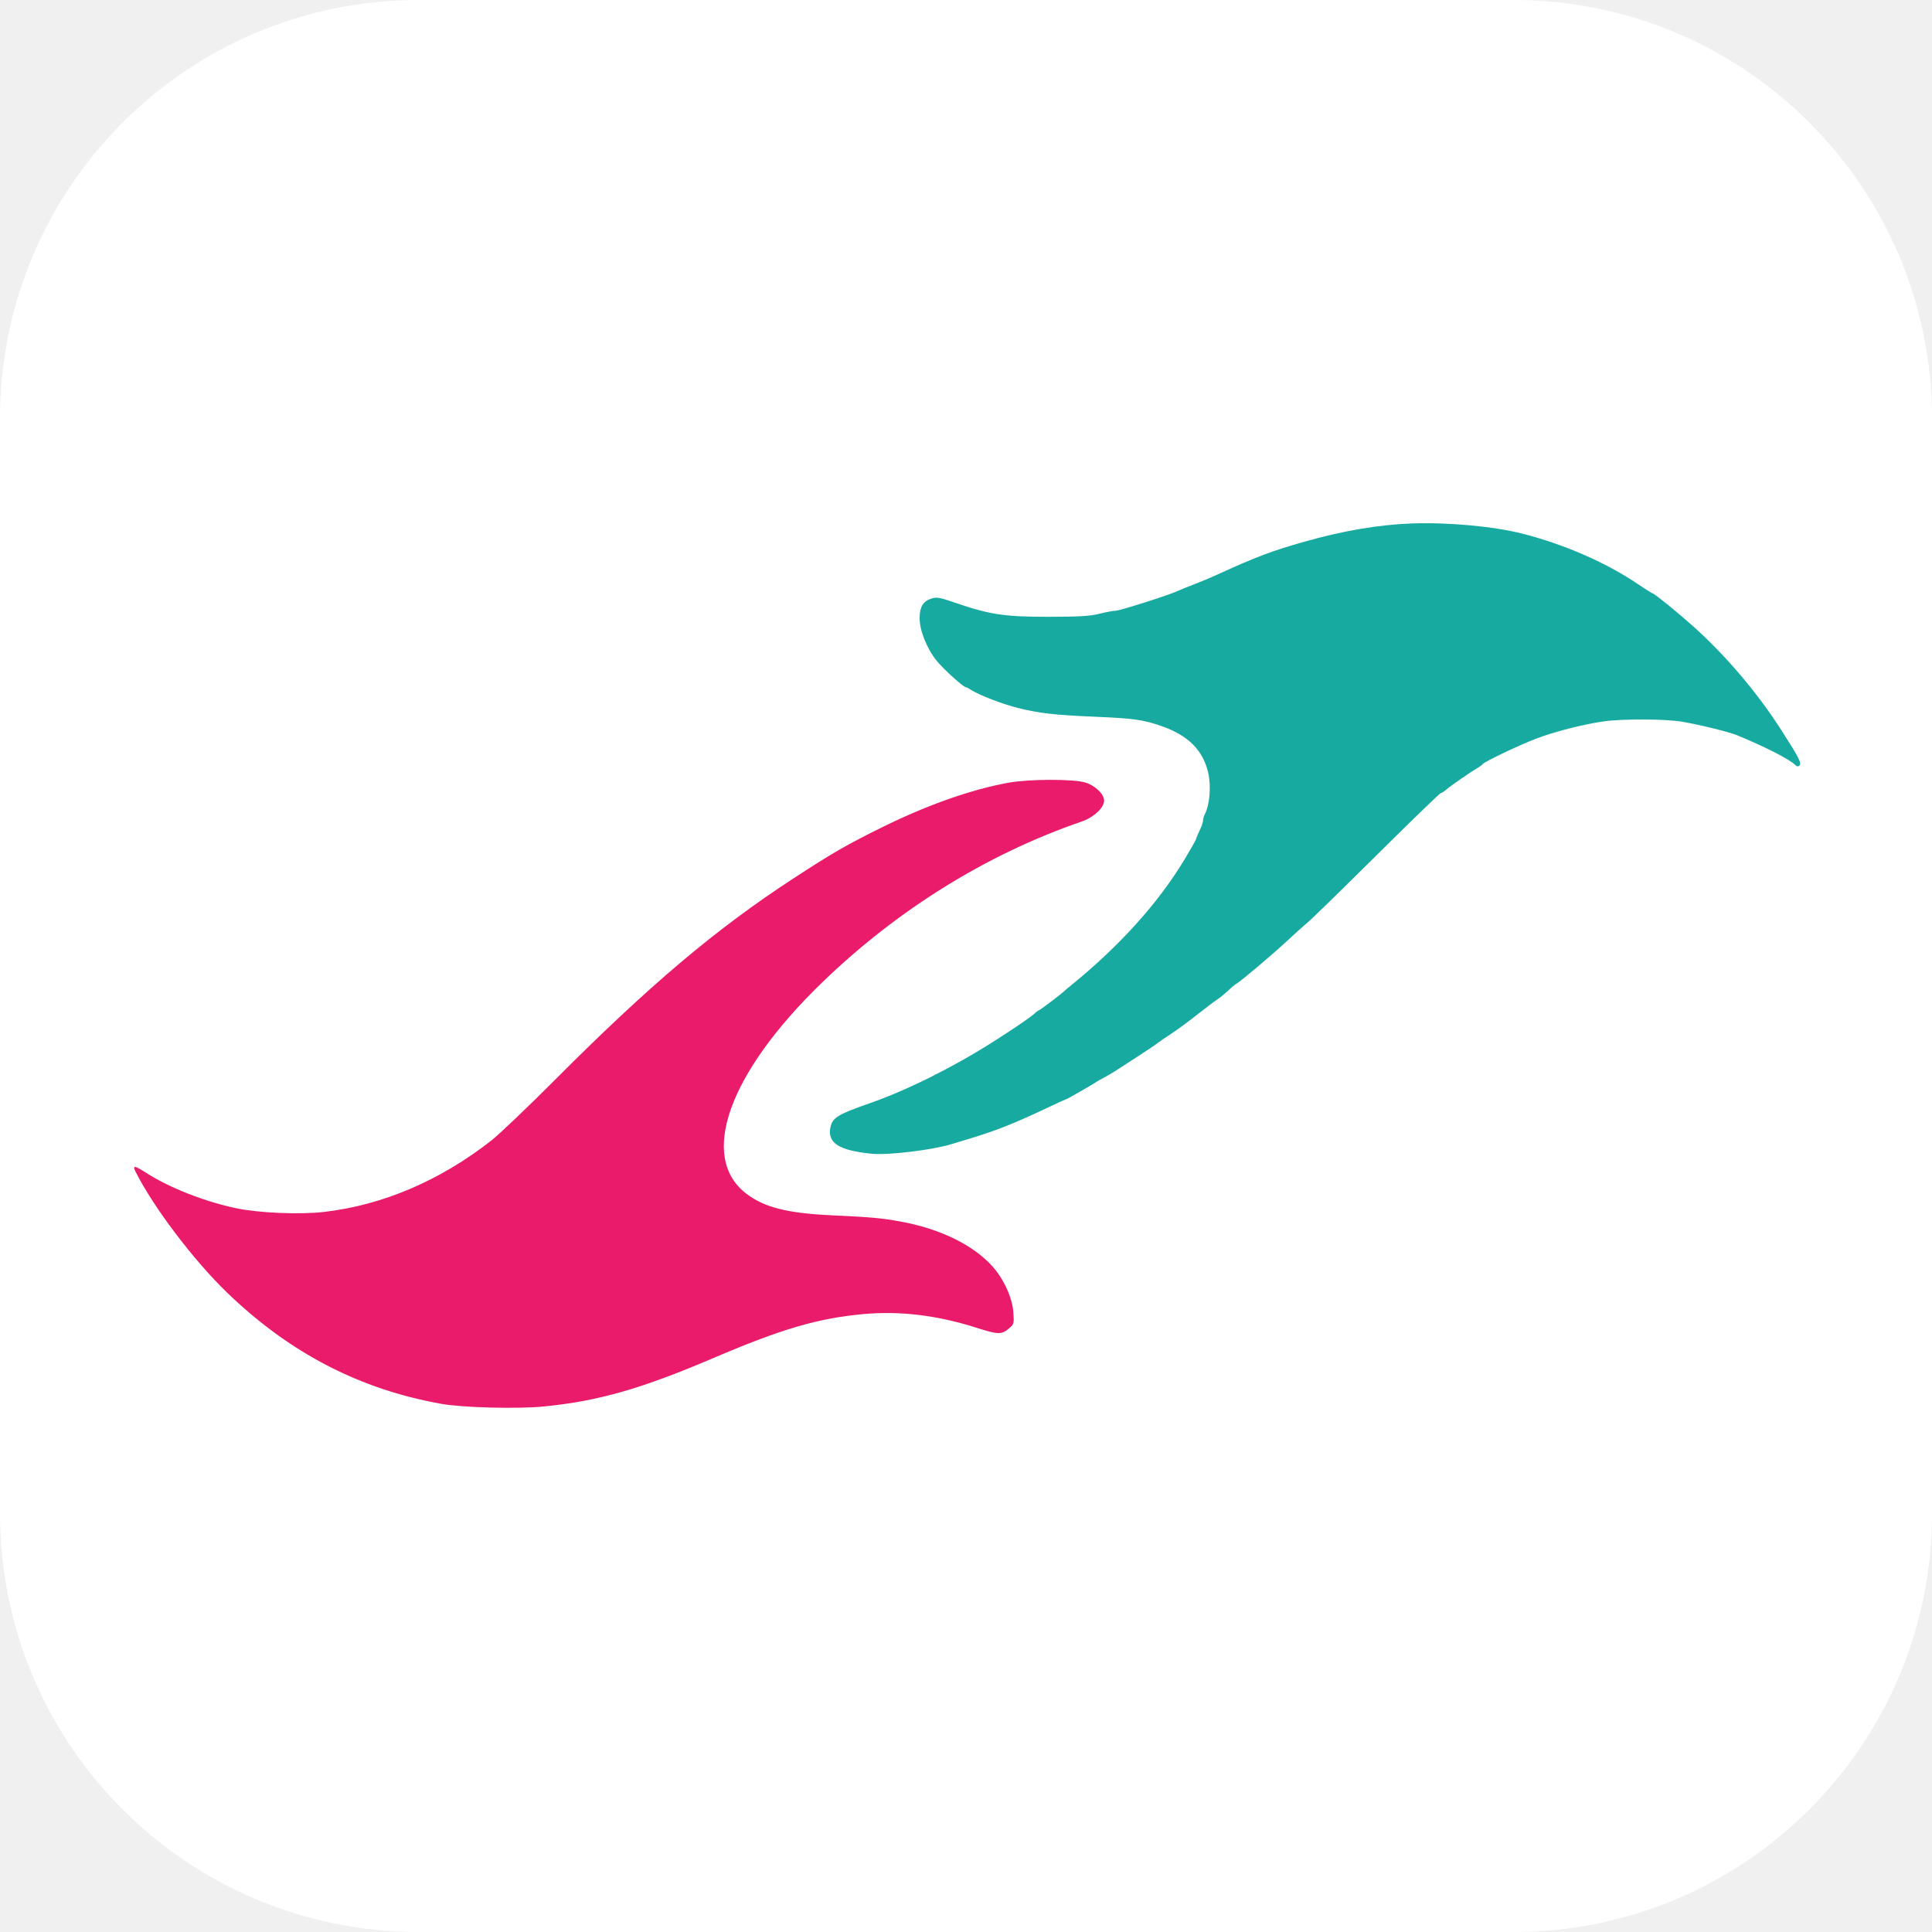
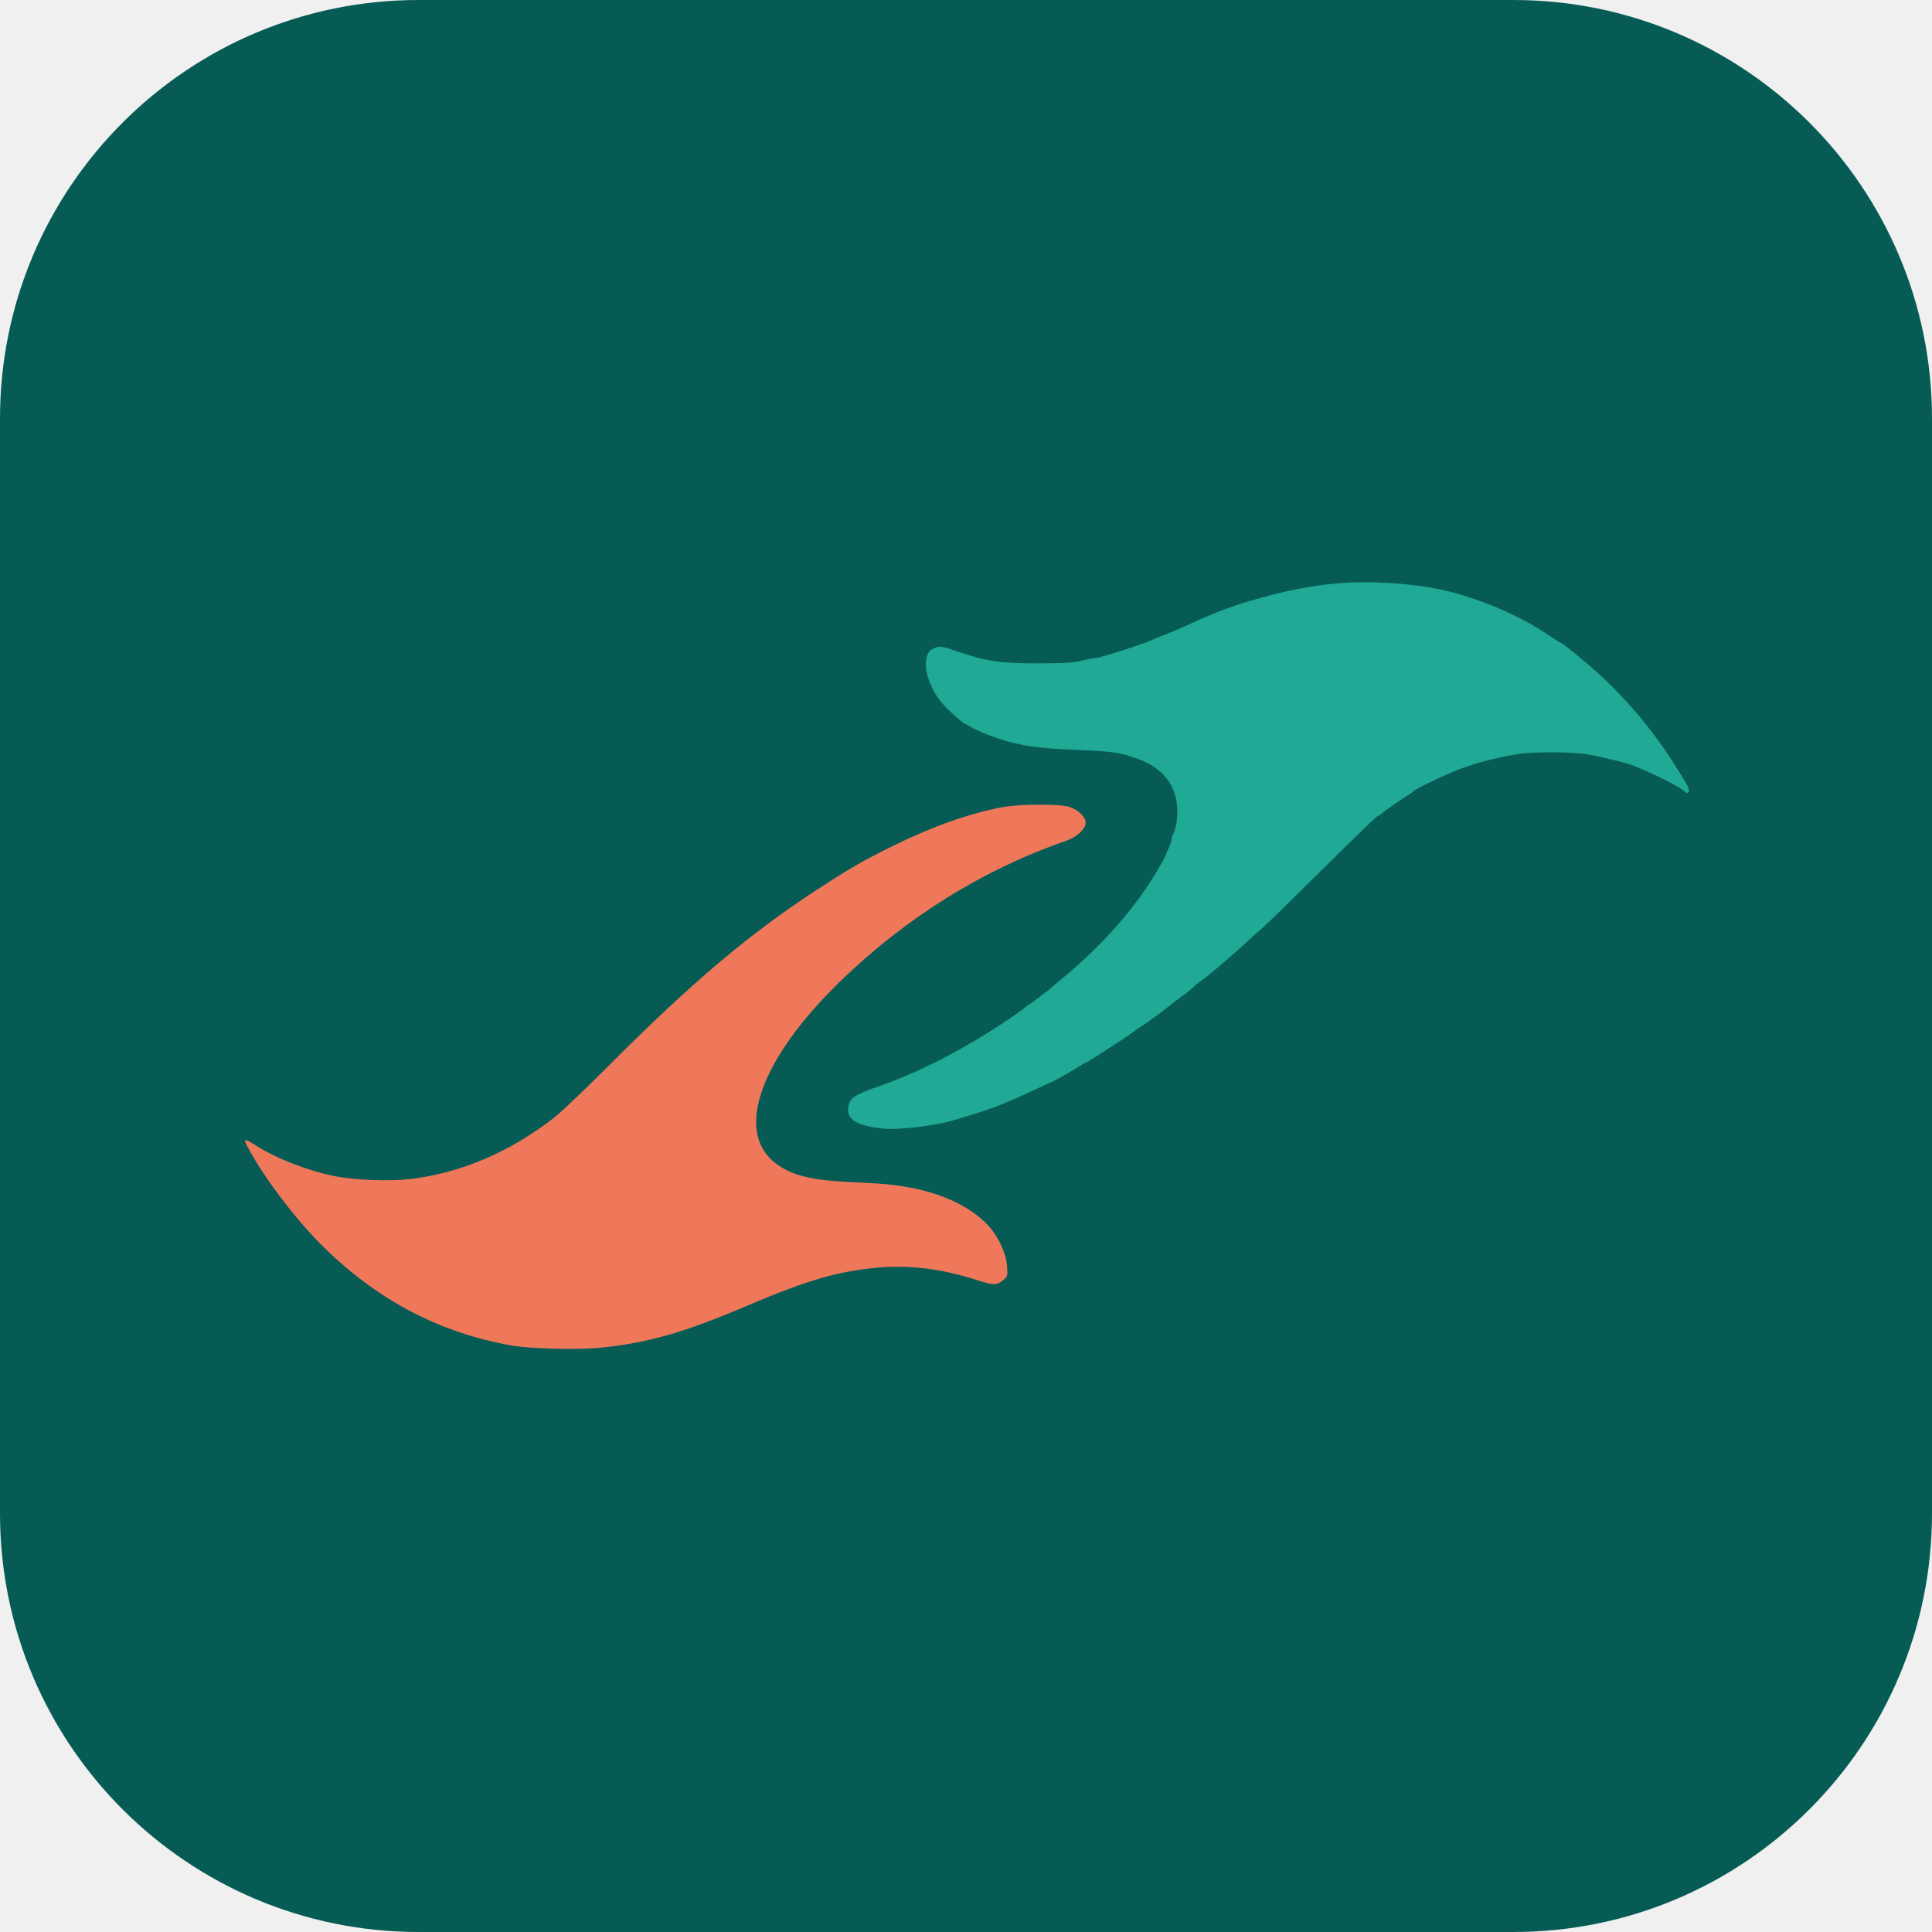
<svg xmlns="http://www.w3.org/2000/svg" viewBox="0 0 1200 1200">
-   <rect width="1200" height="1200" rx="260" fill="#FFFFFF" />
-   <g transform="translate(60 303.8362) scale(1.078921)">
-     <path fill="#EA1B6B" fill-rule="evenodd" d="M 525 168.974 C 503.666 172.833, 478.304 181.757, 452.500 194.487 C 431.733 204.731, 423.962 209.210, 401.140 224.090 C 356.629 253.110, 318.404 285.375, 264.500 339.428 C 248.550 355.421, 231.765 371.431, 227.200 375.004 C 197.715 398.082, 164.673 412.186, 131 416.066 C 117.007 417.679, 93.548 416.706, 80.500 413.973 C 62.244 410.149, 42.135 402.266, 28.678 393.657 C 21.642 389.156, 20.482 389.079, 22.595 393.250 C 32.963 413.716, 55.959 444.040, 75.151 462.554 C 111.168 497.298, 151.350 518.152, 198.500 526.571 C 210.776 528.763, 242.583 529.571, 257.559 528.072 C 289.129 524.911, 313.651 517.885, 355.500 500.011 C 394.486 483.360, 415.478 477.233, 441.655 474.866 C 462.791 472.955, 484.294 475.617, 507.338 482.999 C 518.843 486.684, 520.988 486.722, 525.044 483.310 C 528.183 480.668, 528.233 480.494, 527.751 473.766 C 527.160 465.504, 522.245 454.712, 515.786 447.497 C 504.703 435.113, 485.677 425.796, 463 421.648 C 451.842 419.607, 446.229 419.094, 423.500 418.035 C 397.782 416.838, 384.642 413.550, 374.212 405.704 C 346.451 384.821, 363.618 336.414, 417.223 284.429 C 460.699 242.266, 512.274 210.216, 566.956 191.379 C 574.053 188.935, 580 183.409, 580 179.258 C 580 175.562, 574.994 170.728, 569.277 168.904 C 562.608 166.777, 536.926 166.817, 525 168.974" />
-     <path fill="#17AAA0" fill-rule="evenodd" d="M 757 19.739 C 738.265 20.429, 717.678 23.917, 695.672 30.131 C 676.827 35.452, 667.370 39.015, 645.500 49.032 C 641.650 50.796, 635.575 53.345, 632 54.698 C 628.425 56.051, 624.150 57.791, 622.500 58.564 C 617.310 60.996, 588.956 70, 586.485 70 C 585.186 70, 581.059 70.772, 577.312 71.717 C 571.903 73.080, 565.865 73.440, 548 73.467 C 522.719 73.504, 514.129 72.211, 494.245 65.374 C 485.097 62.228, 483.610 61.974, 480.460 63.013 C 475.744 64.570, 473.847 67.753, 473.789 74.205 C 473.726 81.190, 477.993 91.866, 483.613 98.783 C 487.609 103.702, 498.991 114, 500.432 114 C 500.783 114, 502.229 114.759, 503.645 115.687 C 507.951 118.508, 521.758 123.811, 530.367 125.949 C 542.663 129.004, 551.483 130.012, 574.500 130.993 C 597.236 131.963, 602.433 132.690, 613.069 136.389 C 628.377 141.713, 636.928 150.250, 639.916 163.193 C 641.713 170.975, 640.814 181.879, 637.934 187.236 C 637.420 188.191, 636.985 189.766, 636.966 190.736 C 636.947 191.706, 636.063 194.300, 635 196.500 C 633.937 198.700, 633.053 200.832, 633.034 201.238 C 633.015 201.643, 630.099 206.818, 626.554 212.738 C 611.453 237.951, 589.034 262.880, 561 285.628 C 559.075 287.190, 557.275 288.710, 557 289.006 C 555.792 290.304, 542.987 300, 542.480 300 C 542.170 300, 540.923 300.928, 539.708 302.061 C 537.475 304.146, 527.900 310.659, 515.541 318.500 C 492.776 332.943, 466.144 346.173, 445 353.543 C 426.464 360.003, 423.492 361.862, 422.401 367.677 C 420.756 376.443, 427.459 380.669, 446.013 382.563 C 455.624 383.544, 481.222 380.452, 492.500 376.947 C 494.150 376.435, 499.188 374.902, 503.695 373.541 C 517.836 369.272, 528.501 365.024, 546.830 356.357 C 553.061 353.411, 558.336 351, 558.551 351 C 558.976 351, 573.550 342.626, 576 340.974 C 576.825 340.417, 578.625 339.403, 580 338.719 C 581.375 338.036, 584.525 336.177, 587 334.589 C 599.940 326.286, 609.660 319.867, 610.961 318.764 C 611.765 318.084, 615.095 315.799, 618.362 313.688 C 621.628 311.577, 628.396 306.613, 633.400 302.657 C 638.405 298.702, 643.669 294.721, 645.097 293.810 C 646.525 292.900, 649.373 290.570, 651.427 288.634 C 653.480 286.698, 655.545 284.975, 656.017 284.807 C 657.564 284.253, 677.218 267.666, 685.445 259.971 C 689.875 255.827, 695.075 251.166, 697 249.614 C 698.925 248.062, 716.781 230.638, 736.680 210.896 C 756.579 191.153, 773.272 175, 773.777 175 C 774.281 175, 775.775 174.038, 777.097 172.862 C 779.452 170.766, 791.244 162.630, 795.244 160.340 C 796.359 159.703, 797.547 158.793, 797.885 158.318 C 798.894 156.904, 818.906 147.352, 828.661 143.629 C 839.073 139.656, 855.281 135.495, 867.250 133.722 C 878.022 132.126, 903.484 132.231, 913 133.909 C 923.886 135.829, 939.876 139.783, 944.500 141.697 C 961.068 148.559, 974.380 155.370, 977.886 158.781 C 978.815 159.685, 979.603 159.797, 980.277 159.123 C 981.669 157.731, 980.202 154.844, 970.055 139.002 C 955.979 117.026, 938.073 95.925, 918.971 78.804 C 910.330 71.059, 896.797 60.066, 895.856 60.027 C 895.502 60.012, 891.647 57.586, 887.289 54.636 C 869.093 42.316, 845.121 31.836, 821 25.654 C 804.420 21.405, 778.023 18.965, 757 19.739" />
+   <rect width="1200" height="1200" rx="260" fill="#075B55" />
+   <g transform="translate(132.0 343.3) scale(0.9351)">
+     <path fill="#F0785A" fill-rule="evenodd" d="M 525 168.974 C 503.666 172.833, 478.304 181.757, 452.500 194.487 C 431.733 204.731, 423.962 209.210, 401.140 224.090 C 356.629 253.110, 318.404 285.375, 264.500 339.428 C 248.550 355.421, 231.765 371.431, 227.200 375.004 C 197.715 398.082, 164.673 412.186, 131 416.066 C 117.007 417.679, 93.548 416.706, 80.500 413.973 C 62.244 410.149, 42.135 402.266, 28.678 393.657 C 21.642 389.156, 20.482 389.079, 22.595 393.250 C 32.963 413.716, 55.959 444.040, 75.151 462.554 C 111.168 497.298, 151.350 518.152, 198.500 526.571 C 210.776 528.763, 242.583 529.571, 257.559 528.072 C 289.129 524.911, 313.651 517.885, 355.500 500.011 C 394.486 483.360, 415.478 477.233, 441.655 474.866 C 462.791 472.955, 484.294 475.617, 507.338 482.999 C 518.843 486.684, 520.988 486.722, 525.044 483.310 C 528.183 480.668, 528.233 480.494, 527.751 473.766 C 527.160 465.504, 522.245 454.712, 515.786 447.497 C 504.703 435.113, 485.677 425.796, 463 421.648 C 451.842 419.607, 446.229 419.094, 423.500 418.035 C 397.782 416.838, 384.642 413.550, 374.212 405.704 C 346.451 384.821, 363.618 336.414, 417.223 284.429 C 460.699 242.266, 512.274 210.216, 566.956 191.379 C 574.053 188.935, 580 183.409, 580 179.258 C 580 175.562, 574.994 170.728, 569.277 168.904 C 562.608 166.777, 536.926 166.817, 525 168.974" />
+     <path fill="#20A995" fill-rule="evenodd" d="M 757 19.739 C 738.265 20.429, 717.678 23.917, 695.672 30.131 C 676.827 35.452, 667.370 39.015, 645.500 49.032 C 641.650 50.796, 635.575 53.345, 632 54.698 C 628.425 56.051, 624.150 57.791, 622.500 58.564 C 617.310 60.996, 588.956 70, 586.485 70 C 585.186 70, 581.059 70.772, 577.312 71.717 C 571.903 73.080, 565.865 73.440, 548 73.467 C 522.719 73.504, 514.129 72.211, 494.245 65.374 C 485.097 62.228, 483.610 61.974, 480.460 63.013 C 475.744 64.570, 473.847 67.753, 473.789 74.205 C 473.726 81.190, 477.993 91.866, 483.613 98.783 C 487.609 103.702, 498.991 114, 500.432 114 C 500.783 114, 502.229 114.759, 503.645 115.687 C 507.951 118.508, 521.758 123.811, 530.367 125.949 C 542.663 129.004, 551.483 130.012, 574.500 130.993 C 597.236 131.963, 602.433 132.690, 613.069 136.389 C 628.377 141.713, 636.928 150.250, 639.916 163.193 C 641.713 170.975, 640.814 181.879, 637.934 187.236 C 637.420 188.191, 636.985 189.766, 636.966 190.736 C 636.947 191.706, 636.063 194.300, 635 196.500 C 633.937 198.700, 633.053 200.832, 633.034 201.238 C 633.015 201.643, 630.099 206.818, 626.554 212.738 C 611.453 237.951, 589.034 262.880, 561 285.628 C 559.075 287.190, 557.275 288.710, 557 289.006 C 555.792 290.304, 542.987 300, 542.480 300 C 542.170 300, 540.923 300.928, 539.708 302.061 C 537.475 304.146, 527.900 310.659, 515.541 318.500 C 492.776 332.943, 466.144 346.173, 445 353.543 C 426.464 360.003, 423.492 361.862, 422.401 367.677 C 420.756 376.443, 427.459 380.669, 446.013 382.563 C 455.624 383.544, 481.222 380.452, 492.500 376.947 C 494.150 376.435, 499.188 374.902, 503.695 373.541 C 517.836 369.272, 528.501 365.024, 546.830 356.357 C 553.061 353.411, 558.336 351, 558.551 351 C 558.976 351, 573.550 342.626, 576 340.974 C 576.825 340.417, 578.625 339.403, 580 338.719 C 581.375 338.036, 584.525 336.177, 587 334.589 C 599.940 326.286, 609.660 319.867, 610.961 318.764 C 611.765 318.084, 615.095 315.799, 618.362 313.688 C 621.628 311.577, 628.396 306.613, 633.400 302.657 C 638.405 298.702, 643.669 294.721, 645.097 293.810 C 646.525 292.900, 649.373 290.570, 651.427 288.634 C 653.480 286.698, 655.545 284.975, 656.017 284.807 C 657.564 284.253, 677.218 267.666, 685.445 259.971 C 689.875 255.827, 695.075 251.166, 697 249.614 C 698.925 248.062, 716.781 230.638, 736.680 210.896 C 756.579 191.153, 773.272 175, 773.777 175 C 774.281 175, 775.775 174.038, 777.097 172.862 C 779.452 170.766, 791.244 162.630, 795.244 160.340 C 796.359 159.703, 797.547 158.793, 797.885 158.318 C 798.894 156.904, 818.906 147.352, 828.661 143.629 C 839.073 139.656, 855.281 135.495, 867.250 133.722 C 878.022 132.126, 903.484 132.231, 913 133.909 C 923.886 135.829, 939.876 139.783, 944.500 141.697 C 961.068 148.559, 974.380 155.370, 977.886 158.781 C 978.815 159.685, 979.603 159.797, 980.277 159.123 C 981.669 157.731, 980.202 154.844, 970.055 139.002 C 955.979 117.026, 938.073 95.925, 918.971 78.804 C 910.330 71.059, 896.797 60.066, 895.856 60.027 C 895.502 60.012, 891.647 57.586, 887.289 54.636 C 869.093 42.316, 845.121 31.836, 821 25.654 C 804.420 21.405, 778.023 18.965, 757 19.739" />
  </g>
</svg>
